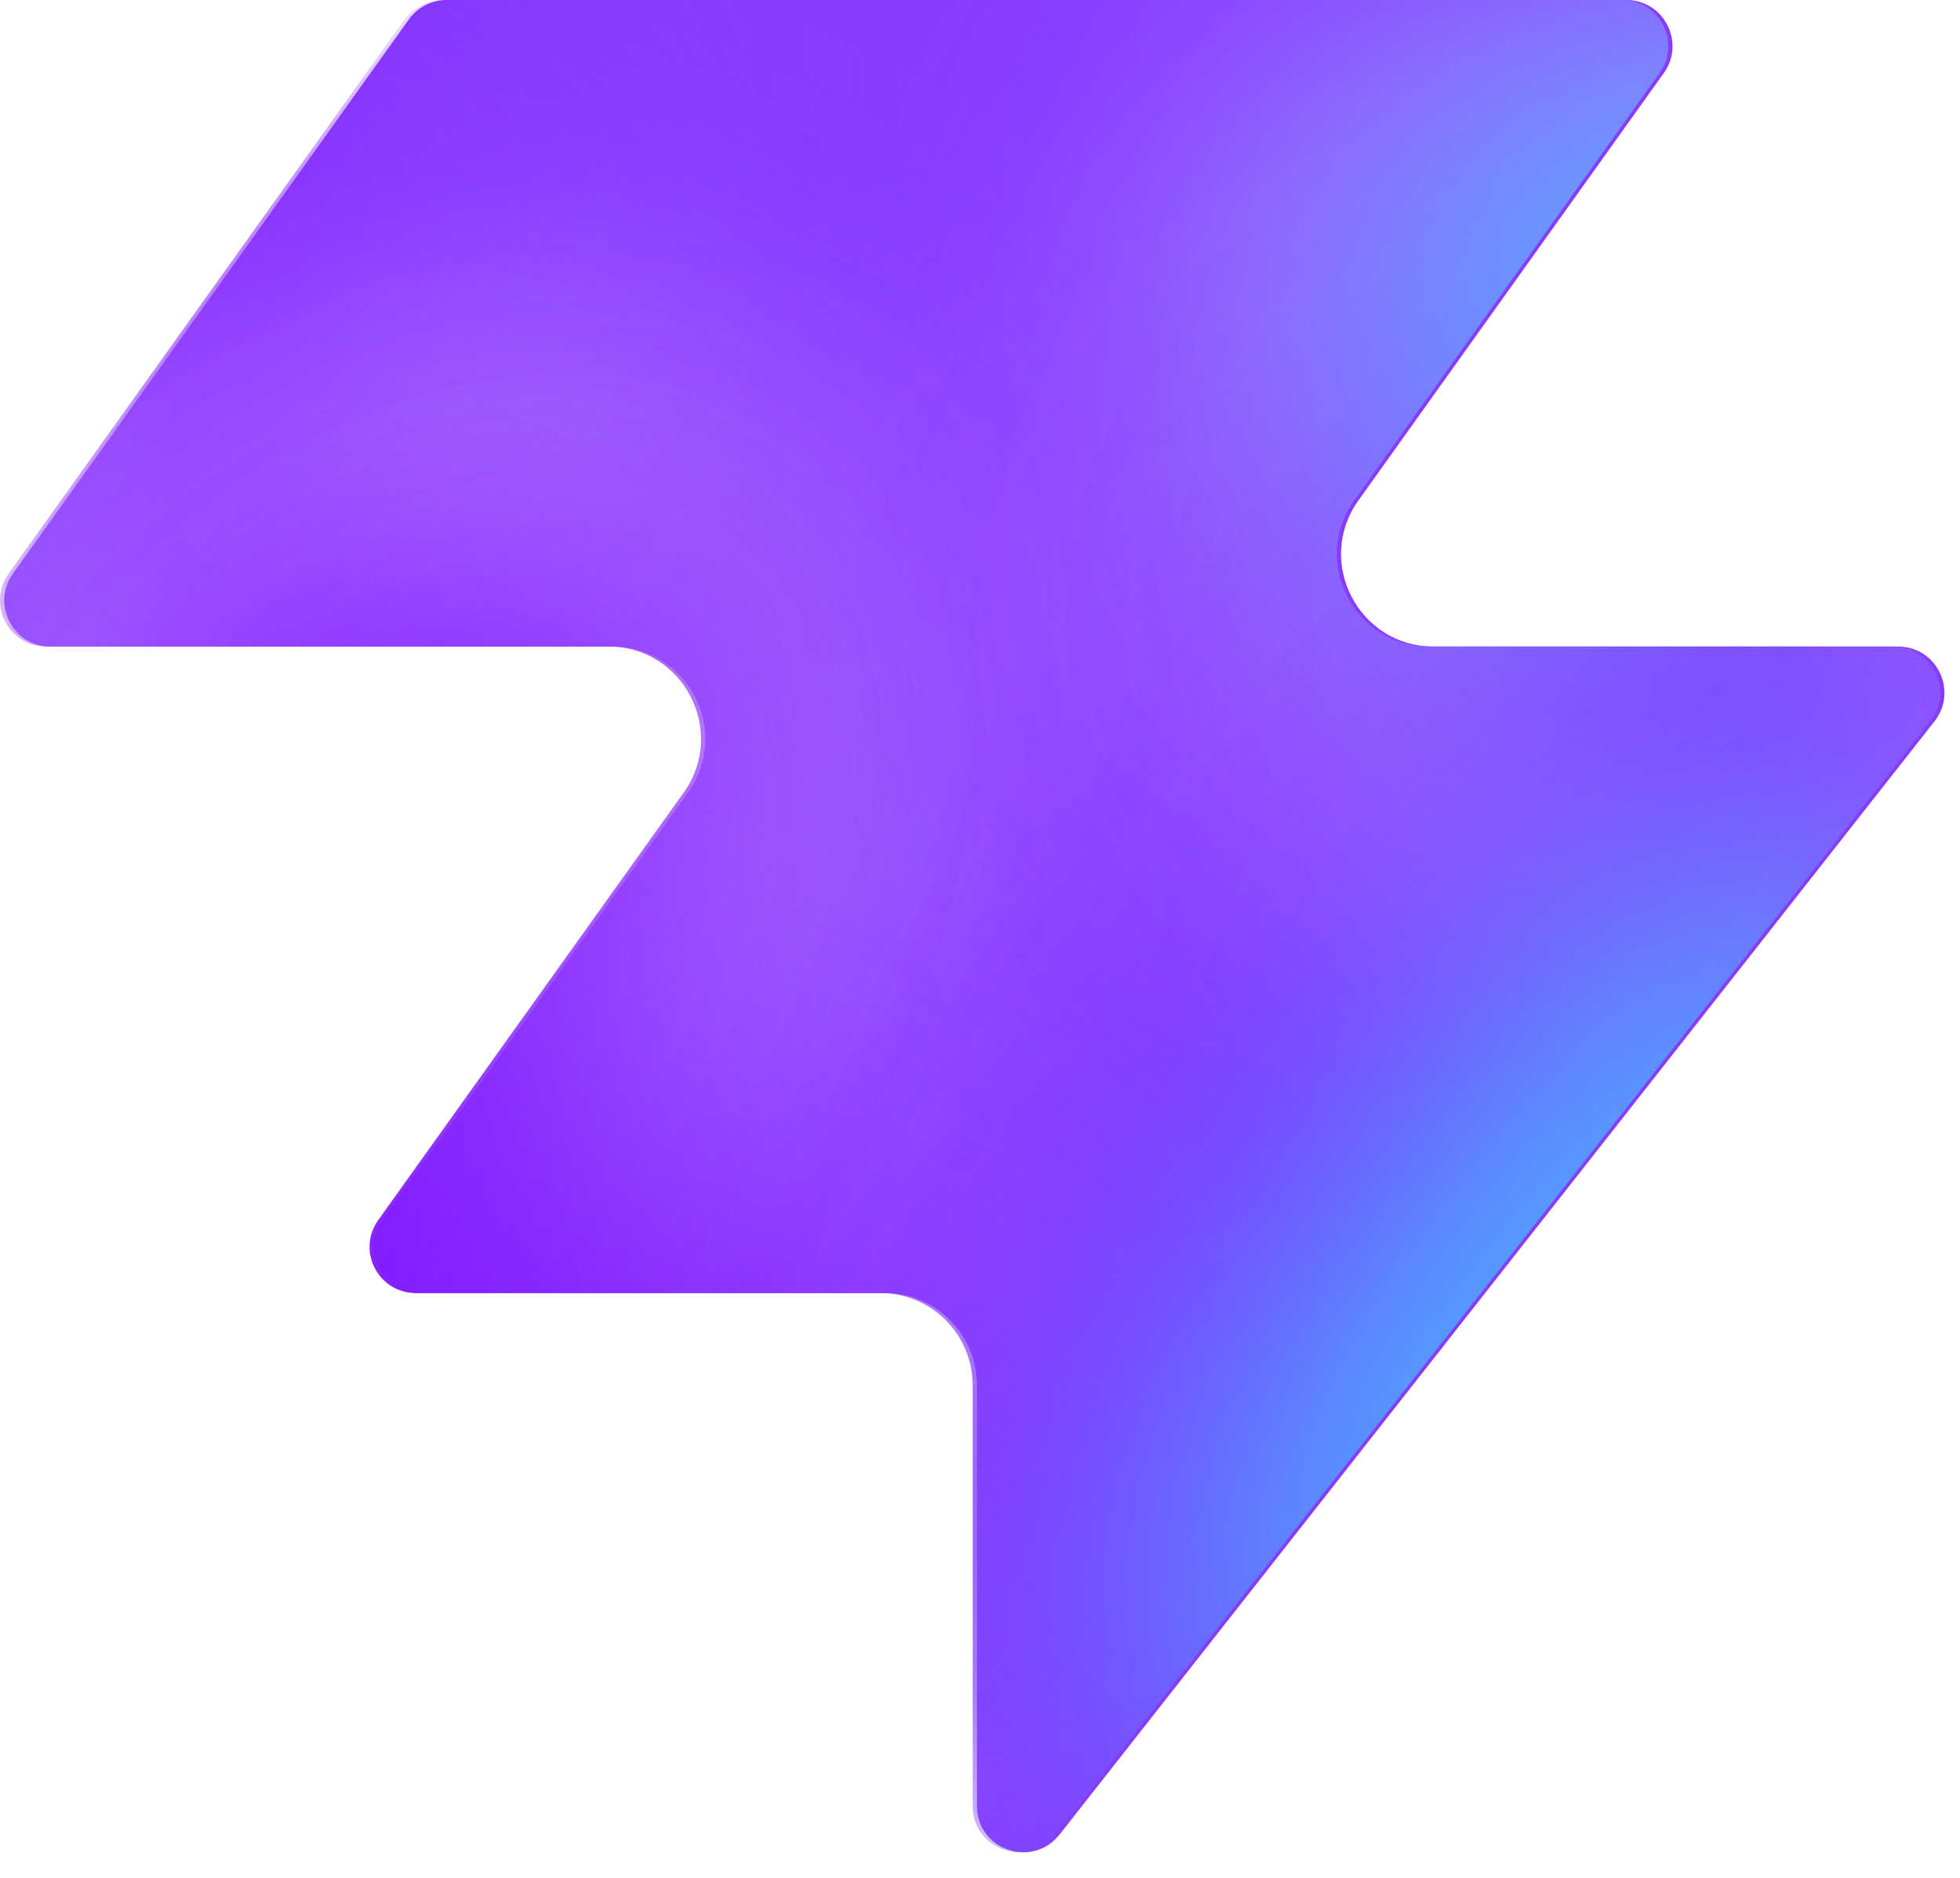
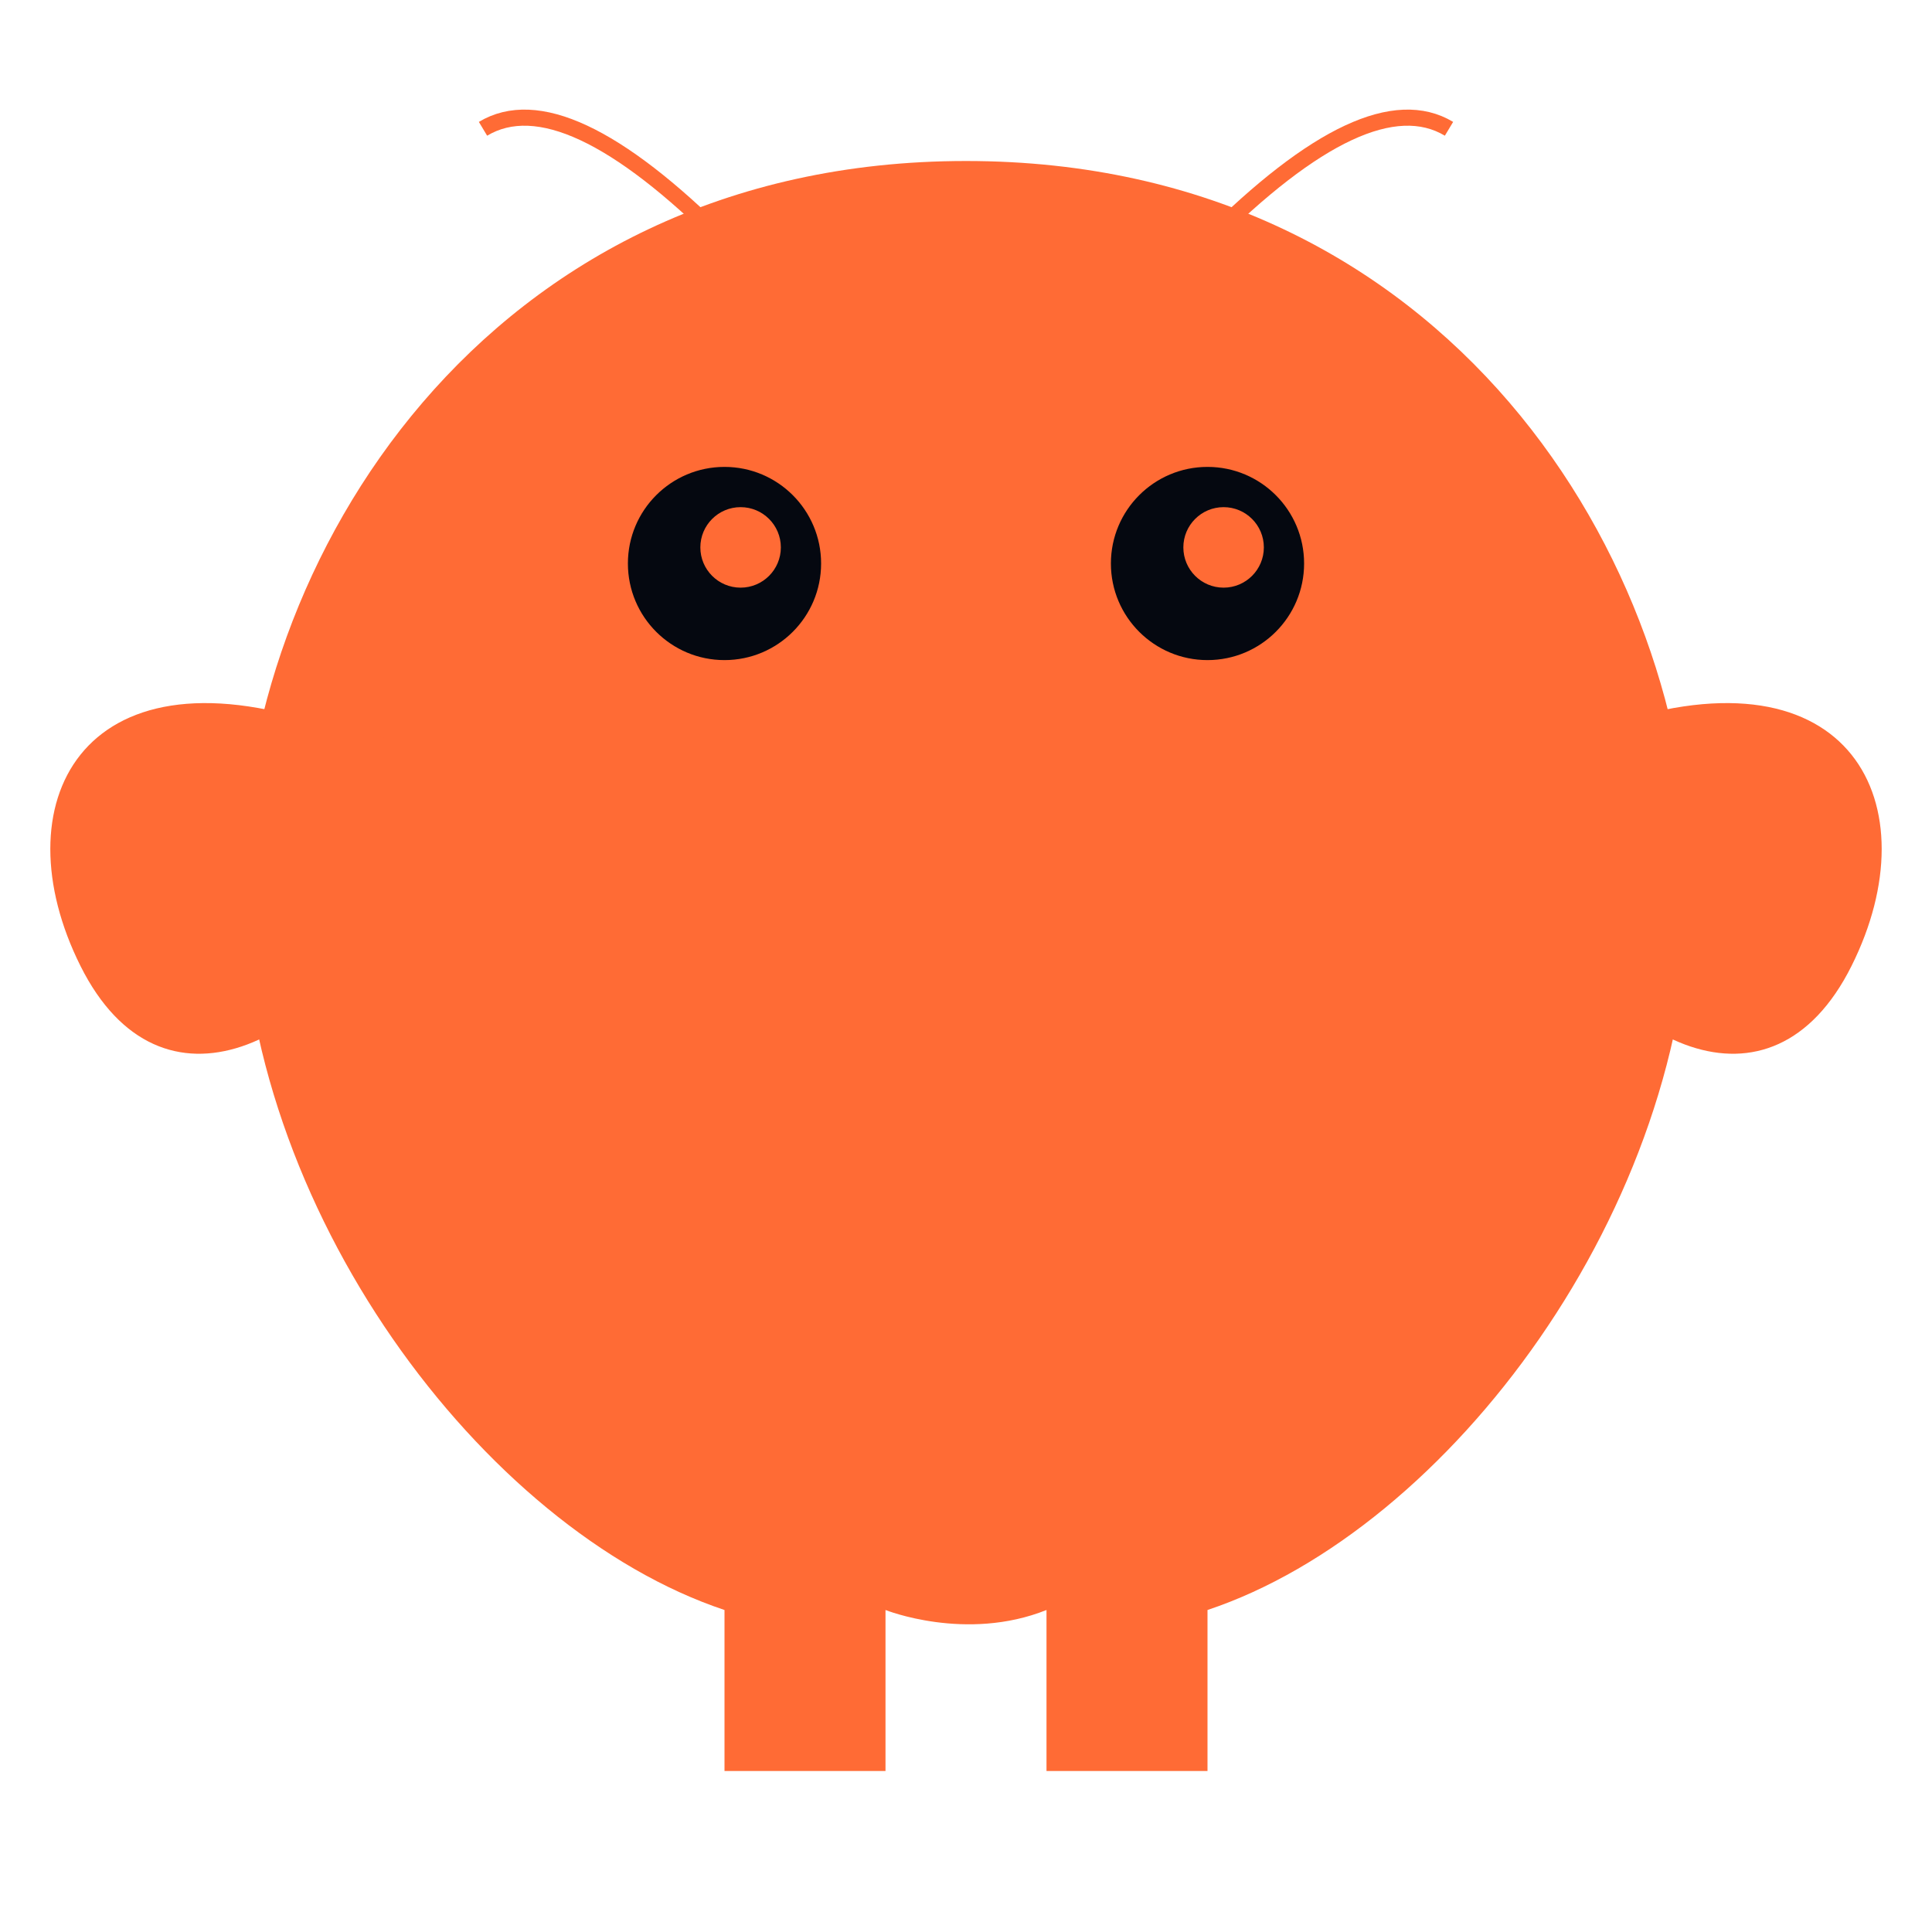
- <svg xmlns="http://www.w3.org/2000/svg" width="48" height="46" fill="none" viewBox="0 0 48 46">
-   <path fill="#863bff" d="M25.946 44.938c-.664.845-2.021.375-2.021-.698V33.937a2.26 2.26 0 0 0-2.262-2.262H10.287c-.92 0-1.456-1.04-.92-1.788l7.48-10.471c1.07-1.497 0-3.578-1.842-3.578H1.237c-.92 0-1.456-1.04-.92-1.788L10.013.474c.214-.297.556-.474.92-.474h28.894c.92 0 1.456 1.04.92 1.788l-7.48 10.471c-1.07 1.498 0 3.579 1.842 3.579h11.377c.943 0 1.473 1.088.89 1.83L25.947 44.94z" style="fill:#863bff;fill:color(display-p3 .525 .23 1);fill-opacity:1" />
-   <mask id="a" width="48" height="46" x="0" y="0" maskUnits="userSpaceOnUse" style="mask-type:alpha">
-     <path fill="#000" d="M25.842 44.938c-.664.844-2.021.375-2.021-.698V33.937a2.26 2.26 0 0 0-2.262-2.262H10.183c-.92 0-1.456-1.04-.92-1.788l7.48-10.471c1.07-1.498 0-3.579-1.842-3.579H1.133c-.92 0-1.456-1.04-.92-1.787L9.91.473c.214-.297.556-.474.92-.474h28.894c.92 0 1.456 1.04.92 1.788l-7.48 10.471c-1.07 1.498 0 3.578 1.842 3.578h11.377c.943 0 1.473 1.088.89 1.832L25.843 44.94z" style="fill:#000;fill-opacity:1" />
-   </mask>
-   <g mask="url(#a)">
-     <g filter="url(#b)">
-       <ellipse cx="5.508" cy="14.704" fill="#ede6ff" rx="5.508" ry="14.704" style="fill:#ede6ff;fill:color(display-p3 .927 .903 1);fill-opacity:1" transform="matrix(.00324 1 1 -.00324 -4.47 31.516)" />
-     </g>
-     <g filter="url(#c)">
-       <ellipse cx="10.399" cy="29.851" fill="#ede6ff" rx="10.399" ry="29.851" style="fill:#ede6ff;fill:color(display-p3 .927 .903 1);fill-opacity:1" transform="matrix(.00324 1 1 -.00324 -39.328 7.883)" />
-     </g>
-     <g filter="url(#d)">
-       <ellipse cx="5.508" cy="30.487" fill="#7e14ff" rx="5.508" ry="30.487" style="fill:#7e14ff;fill:color(display-p3 .492 .077 1);fill-opacity:1" transform="rotate(89.814 -25.913 -14.639)scale(1 -1)" />
-     </g>
-     <g filter="url(#e)">
-       <ellipse cx="5.508" cy="30.599" fill="#7e14ff" rx="5.508" ry="30.599" style="fill:#7e14ff;fill:color(display-p3 .492 .077 1);fill-opacity:1" transform="rotate(89.814 -32.644 -3.334)scale(1 -1)" />
-     </g>
-     <g filter="url(#f)">
-       <ellipse cx="5.508" cy="30.599" fill="#7e14ff" rx="5.508" ry="30.599" style="fill:#7e14ff;fill:color(display-p3 .492 .077 1);fill-opacity:1" transform="matrix(.00324 1 1 -.00324 -34.34 30.47)" />
-     </g>
-     <g filter="url(#g)">
-       <ellipse cx="14.072" cy="22.078" fill="#ede6ff" rx="14.072" ry="22.078" style="fill:#ede6ff;fill:color(display-p3 .927 .903 1);fill-opacity:1" transform="rotate(93.35 24.506 48.493)scale(-1 1)" />
-     </g>
-     <g filter="url(#h)">
-       <ellipse cx="3.47" cy="21.501" fill="#7e14ff" rx="3.47" ry="21.501" style="fill:#7e14ff;fill:color(display-p3 .492 .077 1);fill-opacity:1" transform="rotate(89.009 28.708 47.59)scale(-1 1)" />
-     </g>
-     <g filter="url(#i)">
-       <ellipse cx="3.47" cy="21.501" fill="#7e14ff" rx="3.47" ry="21.501" style="fill:#7e14ff;fill:color(display-p3 .492 .077 1);fill-opacity:1" transform="rotate(89.009 28.708 47.59)scale(-1 1)" />
-     </g>
-     <g filter="url(#j)">
-       <ellipse cx=".387" cy="8.972" fill="#7e14ff" rx="4.407" ry="29.108" style="fill:#7e14ff;fill:color(display-p3 .492 .077 1);fill-opacity:1" transform="rotate(39.51 .387 8.972)" />
-     </g>
-     <g filter="url(#k)">
-       <ellipse cx="47.523" cy="-6.092" fill="#7e14ff" rx="4.407" ry="29.108" style="fill:#7e14ff;fill:color(display-p3 .492 .077 1);fill-opacity:1" transform="rotate(37.892 47.523 -6.092)" />
-     </g>
-     <g filter="url(#l)">
-       <ellipse cx="41.412" cy="6.333" fill="#47bfff" rx="5.971" ry="9.665" style="fill:#47bfff;fill:color(display-p3 .28 .748 1);fill-opacity:1" transform="rotate(37.892 41.412 6.333)" />
-     </g>
-     <g filter="url(#m)">
-       <ellipse cx="-1.879" cy="38.332" fill="#7e14ff" rx="4.407" ry="29.108" style="fill:#7e14ff;fill:color(display-p3 .492 .077 1);fill-opacity:1" transform="rotate(37.892 -1.88 38.332)" />
-     </g>
-     <g filter="url(#n)">
-       <ellipse cx="-1.879" cy="38.332" fill="#7e14ff" rx="4.407" ry="29.108" style="fill:#7e14ff;fill:color(display-p3 .492 .077 1);fill-opacity:1" transform="rotate(37.892 -1.88 38.332)" />
-     </g>
-     <g filter="url(#o)">
-       <ellipse cx="35.651" cy="29.907" fill="#7e14ff" rx="4.407" ry="29.108" style="fill:#7e14ff;fill:color(display-p3 .492 .077 1);fill-opacity:1" transform="rotate(37.892 35.651 29.907)" />
-     </g>
-     <g filter="url(#p)">
-       <ellipse cx="38.418" cy="32.4" fill="#47bfff" rx="5.971" ry="15.297" style="fill:#47bfff;fill:color(display-p3 .28 .748 1);fill-opacity:1" transform="rotate(37.892 38.418 32.4)" />
-     </g>
-   </g>
-   <defs>
-     <filter id="b" width="60.045" height="41.654" x="-19.77" y="16.149" color-interpolation-filters="sRGB" filterUnits="userSpaceOnUse">
-       <feFlood flood-opacity="0" result="BackgroundImageFix" />
-       <feBlend in="SourceGraphic" in2="BackgroundImageFix" result="shape" />
-       <feGaussianBlur result="effect1_foregroundBlur_2002_17158" stdDeviation="7.659" />
-     </filter>
-     <filter id="c" width="90.34" height="51.437" x="-54.613" y="-7.533" color-interpolation-filters="sRGB" filterUnits="userSpaceOnUse">
-       <feFlood flood-opacity="0" result="BackgroundImageFix" />
-       <feBlend in="SourceGraphic" in2="BackgroundImageFix" result="shape" />
-       <feGaussianBlur result="effect1_foregroundBlur_2002_17158" stdDeviation="7.659" />
-     </filter>
-     <filter id="d" width="79.355" height="29.4" x="-49.64" y="2.03" color-interpolation-filters="sRGB" filterUnits="userSpaceOnUse">
-       <feFlood flood-opacity="0" result="BackgroundImageFix" />
-       <feBlend in="SourceGraphic" in2="BackgroundImageFix" result="shape" />
-       <feGaussianBlur result="effect1_foregroundBlur_2002_17158" stdDeviation="4.596" />
-     </filter>
-     <filter id="e" width="79.579" height="29.4" x="-45.045" y="20.029" color-interpolation-filters="sRGB" filterUnits="userSpaceOnUse">
-       <feFlood flood-opacity="0" result="BackgroundImageFix" />
-       <feBlend in="SourceGraphic" in2="BackgroundImageFix" result="shape" />
-       <feGaussianBlur result="effect1_foregroundBlur_2002_17158" stdDeviation="4.596" />
-     </filter>
-     <filter id="f" width="79.579" height="29.4" x="-43.513" y="21.178" color-interpolation-filters="sRGB" filterUnits="userSpaceOnUse">
-       <feFlood flood-opacity="0" result="BackgroundImageFix" />
-       <feBlend in="SourceGraphic" in2="BackgroundImageFix" result="shape" />
-       <feGaussianBlur result="effect1_foregroundBlur_2002_17158" stdDeviation="4.596" />
-     </filter>
-     <filter id="g" width="74.749" height="58.852" x="15.756" y="-17.901" color-interpolation-filters="sRGB" filterUnits="userSpaceOnUse">
-       <feFlood flood-opacity="0" result="BackgroundImageFix" />
-       <feBlend in="SourceGraphic" in2="BackgroundImageFix" result="shape" />
-       <feGaussianBlur result="effect1_foregroundBlur_2002_17158" stdDeviation="7.659" />
-     </filter>
-     <filter id="h" width="61.377" height="25.362" x="23.548" y="2.284" color-interpolation-filters="sRGB" filterUnits="userSpaceOnUse">
-       <feFlood flood-opacity="0" result="BackgroundImageFix" />
-       <feBlend in="SourceGraphic" in2="BackgroundImageFix" result="shape" />
-       <feGaussianBlur result="effect1_foregroundBlur_2002_17158" stdDeviation="4.596" />
-     </filter>
-     <filter id="i" width="61.377" height="25.362" x="23.548" y="2.284" color-interpolation-filters="sRGB" filterUnits="userSpaceOnUse">
-       <feFlood flood-opacity="0" result="BackgroundImageFix" />
-       <feBlend in="SourceGraphic" in2="BackgroundImageFix" result="shape" />
-       <feGaussianBlur result="effect1_foregroundBlur_2002_17158" stdDeviation="4.596" />
-     </filter>
-     <filter id="j" width="56.045" height="63.649" x="-27.636" y="-22.853" color-interpolation-filters="sRGB" filterUnits="userSpaceOnUse">
-       <feFlood flood-opacity="0" result="BackgroundImageFix" />
-       <feBlend in="SourceGraphic" in2="BackgroundImageFix" result="shape" />
-       <feGaussianBlur result="effect1_foregroundBlur_2002_17158" stdDeviation="4.596" />
-     </filter>
-     <filter id="k" width="54.814" height="64.646" x="20.116" y="-38.415" color-interpolation-filters="sRGB" filterUnits="userSpaceOnUse">
-       <feFlood flood-opacity="0" result="BackgroundImageFix" />
-       <feBlend in="SourceGraphic" in2="BackgroundImageFix" result="shape" />
-       <feGaussianBlur result="effect1_foregroundBlur_2002_17158" stdDeviation="4.596" />
-     </filter>
-     <filter id="l" width="33.541" height="35.313" x="24.641" y="-11.323" color-interpolation-filters="sRGB" filterUnits="userSpaceOnUse">
-       <feFlood flood-opacity="0" result="BackgroundImageFix" />
-       <feBlend in="SourceGraphic" in2="BackgroundImageFix" result="shape" />
-       <feGaussianBlur result="effect1_foregroundBlur_2002_17158" stdDeviation="4.596" />
-     </filter>
-     <filter id="m" width="54.814" height="64.646" x="-29.286" y="6.009" color-interpolation-filters="sRGB" filterUnits="userSpaceOnUse">
-       <feFlood flood-opacity="0" result="BackgroundImageFix" />
-       <feBlend in="SourceGraphic" in2="BackgroundImageFix" result="shape" />
-       <feGaussianBlur result="effect1_foregroundBlur_2002_17158" stdDeviation="4.596" />
-     </filter>
-     <filter id="n" width="54.814" height="64.646" x="-29.286" y="6.009" color-interpolation-filters="sRGB" filterUnits="userSpaceOnUse">
-       <feFlood flood-opacity="0" result="BackgroundImageFix" />
-       <feBlend in="SourceGraphic" in2="BackgroundImageFix" result="shape" />
-       <feGaussianBlur result="effect1_foregroundBlur_2002_17158" stdDeviation="4.596" />
-     </filter>
-     <filter id="o" width="54.814" height="64.646" x="8.244" y="-2.416" color-interpolation-filters="sRGB" filterUnits="userSpaceOnUse">
-       <feFlood flood-opacity="0" result="BackgroundImageFix" />
-       <feBlend in="SourceGraphic" in2="BackgroundImageFix" result="shape" />
-       <feGaussianBlur result="effect1_foregroundBlur_2002_17158" stdDeviation="4.596" />
-     </filter>
-     <filter id="p" width="39.409" height="43.623" x="18.713" y="10.588" color-interpolation-filters="sRGB" filterUnits="userSpaceOnUse">
-       <feFlood flood-opacity="0" result="BackgroundImageFix" />
-       <feBlend in="SourceGraphic" in2="BackgroundImageFix" result="shape" />
-       <feGaussianBlur result="effect1_foregroundBlur_2002_17158" stdDeviation="4.596" />
-     </filter>
-   </defs>
+ <svg xmlns="http://www.w3.org/2000/svg" viewBox="0 0 120 120" fill="none">
+   <path d="M60 10 C30 10 15 35 15 55 C15 75 30 95 45 100 L45 110 L55 110 L55 100 C55 100 60 102 65 100 L65 110 L75 110 L75 100 C90 95 105 75 105 55 C105 35 90 10 60 10Z" fill="#ff6b35" />
+   <path d="M20 45 C5 40 0 50 5 60 C10 70 20 65 25 55 C28 48 25 45 20 45Z" fill="#ff6b35" />
+   <path d="M100 45 C115 40 120 50 115 60 C110 70 100 65 95 55 C92 48 95 45 100 45Z" fill="#ff6b35" />
+   <path d="M45 15 Q35 5 30 8" stroke="#ff6b35" strokeWidth="3" strokeLinecap="round" />
+   <path d="M75 15 Q85 5 90 8" stroke="#ff6b35" strokeWidth="3" strokeLinecap="round" />
+   <circle cx="45" cy="35" r="6" fill="#050810" />
+   <circle cx="75" cy="35" r="6" fill="#050810" />
+   <circle cx="46" cy="34" r="2.5" fill="#ff6b35" />
+   <circle cx="76" cy="34" r="2.5" fill="#ff6b35" />
</svg>
